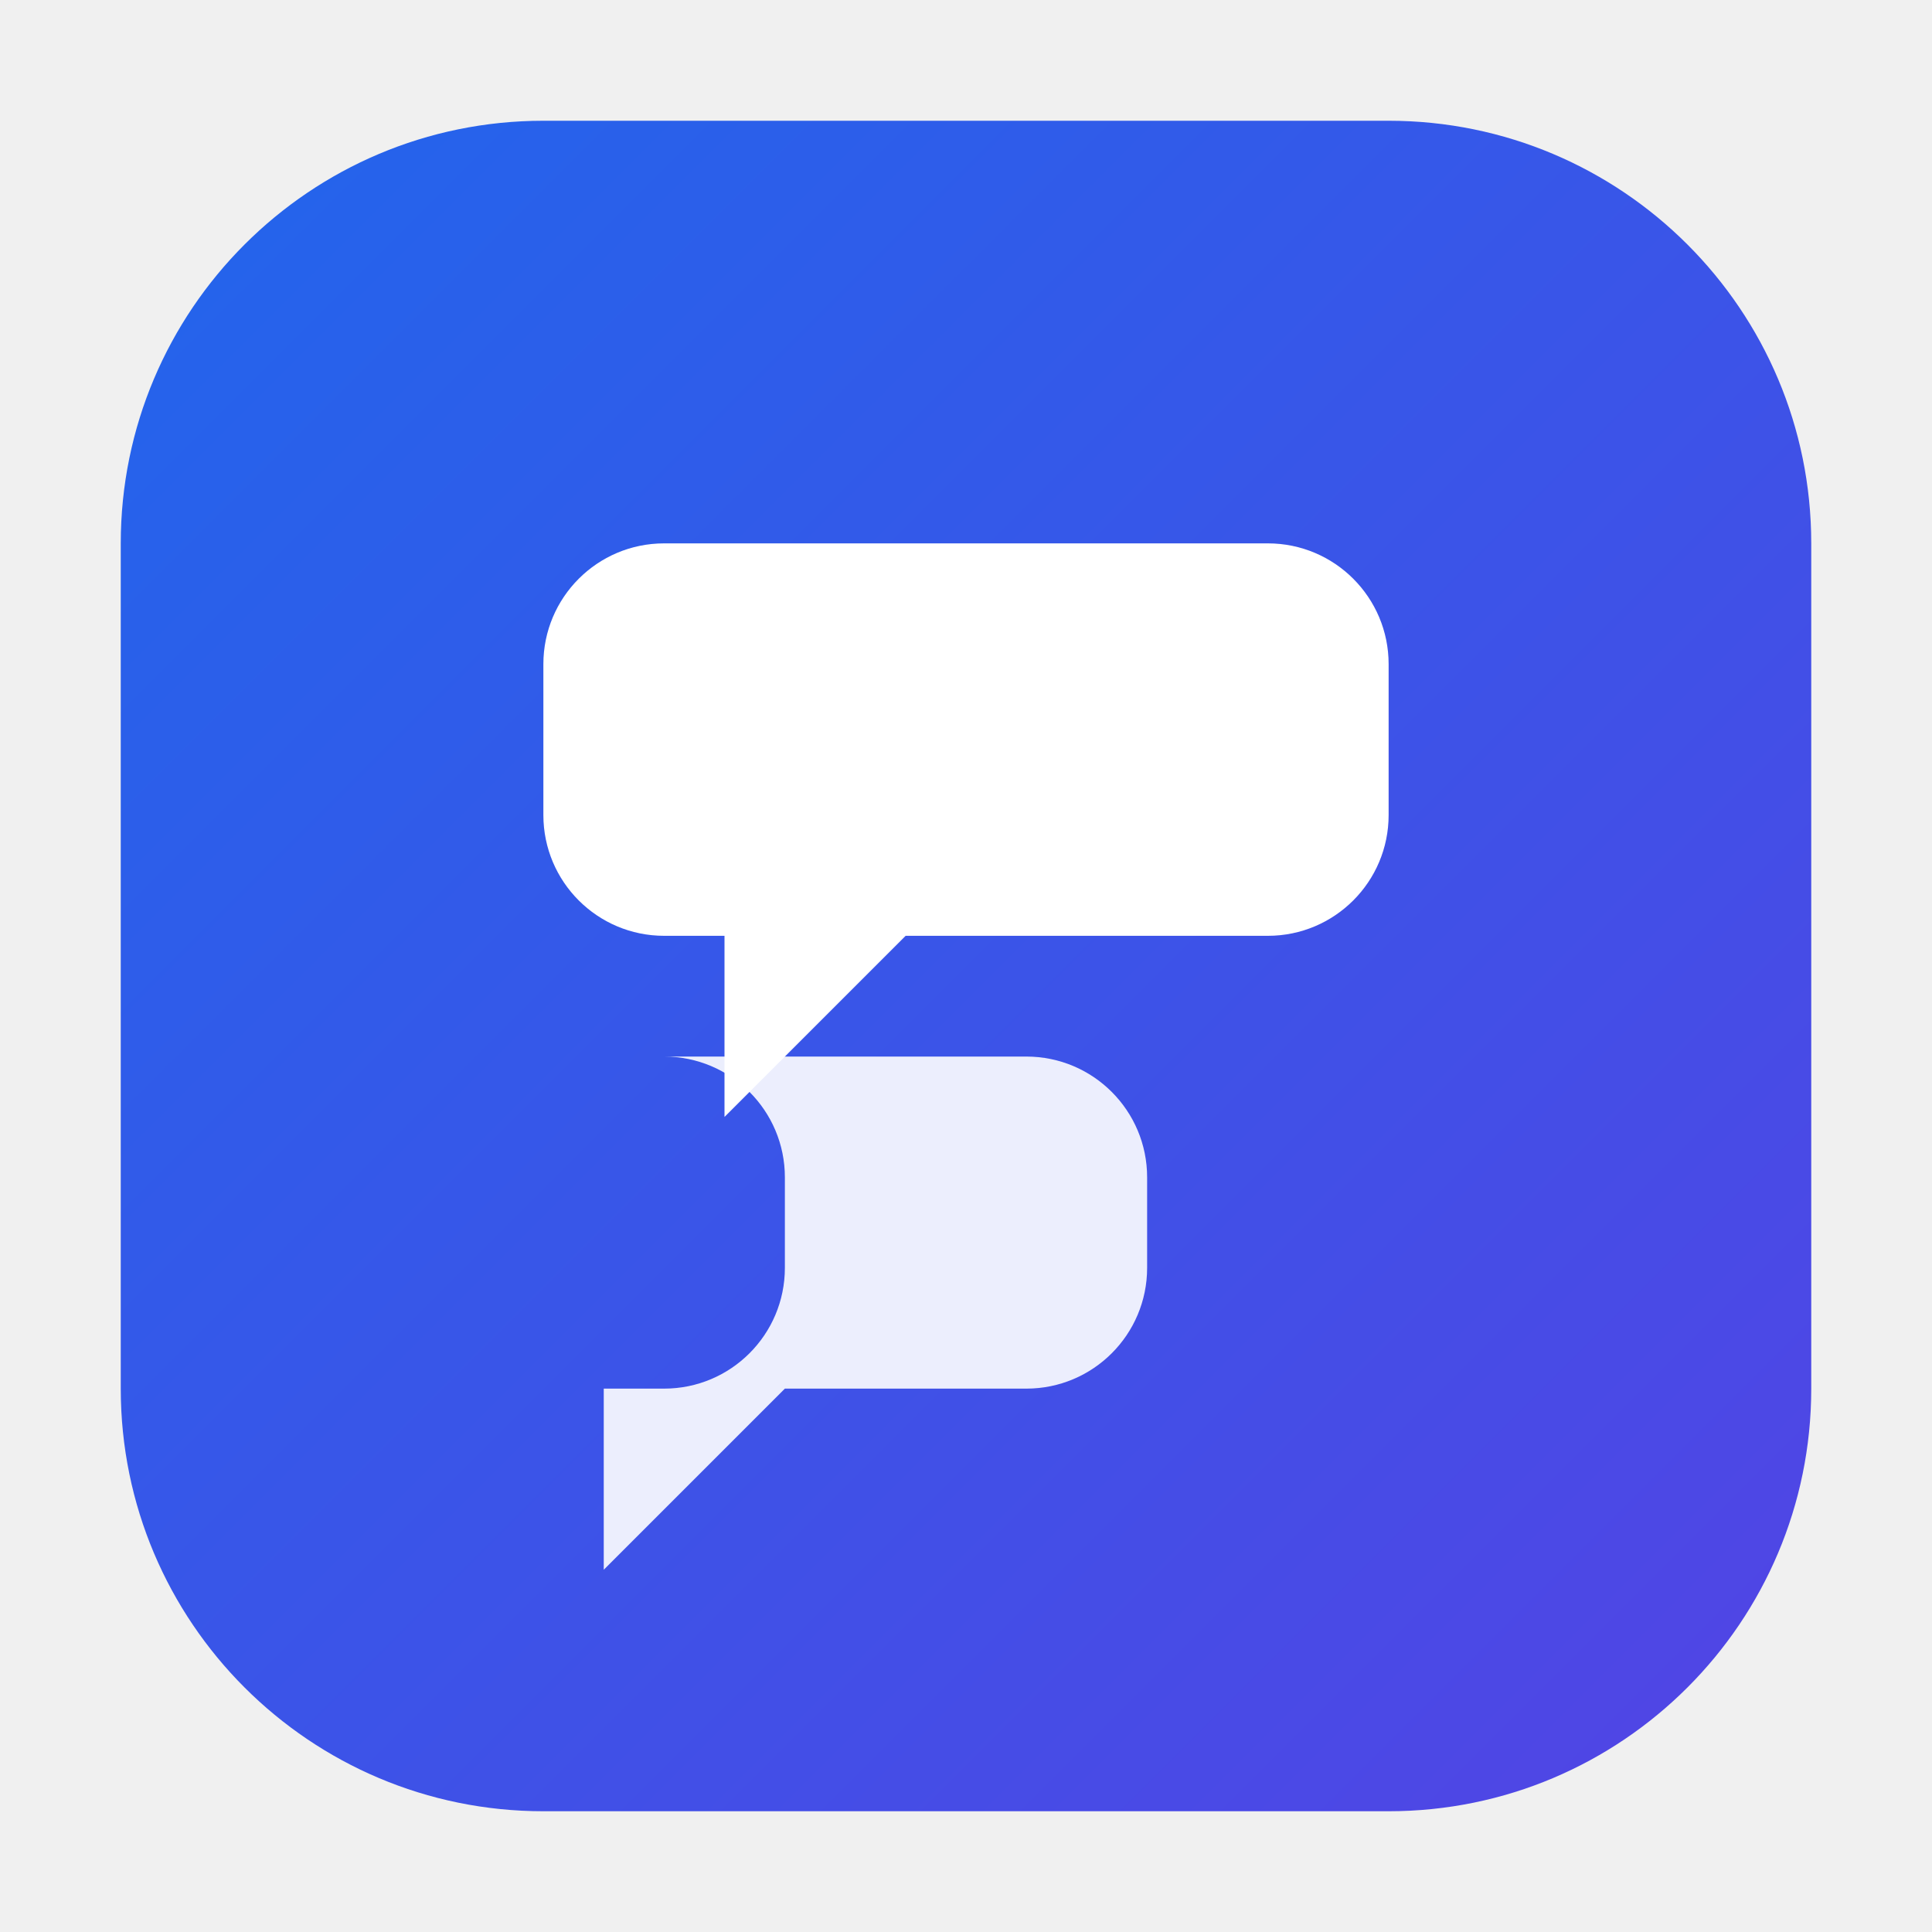
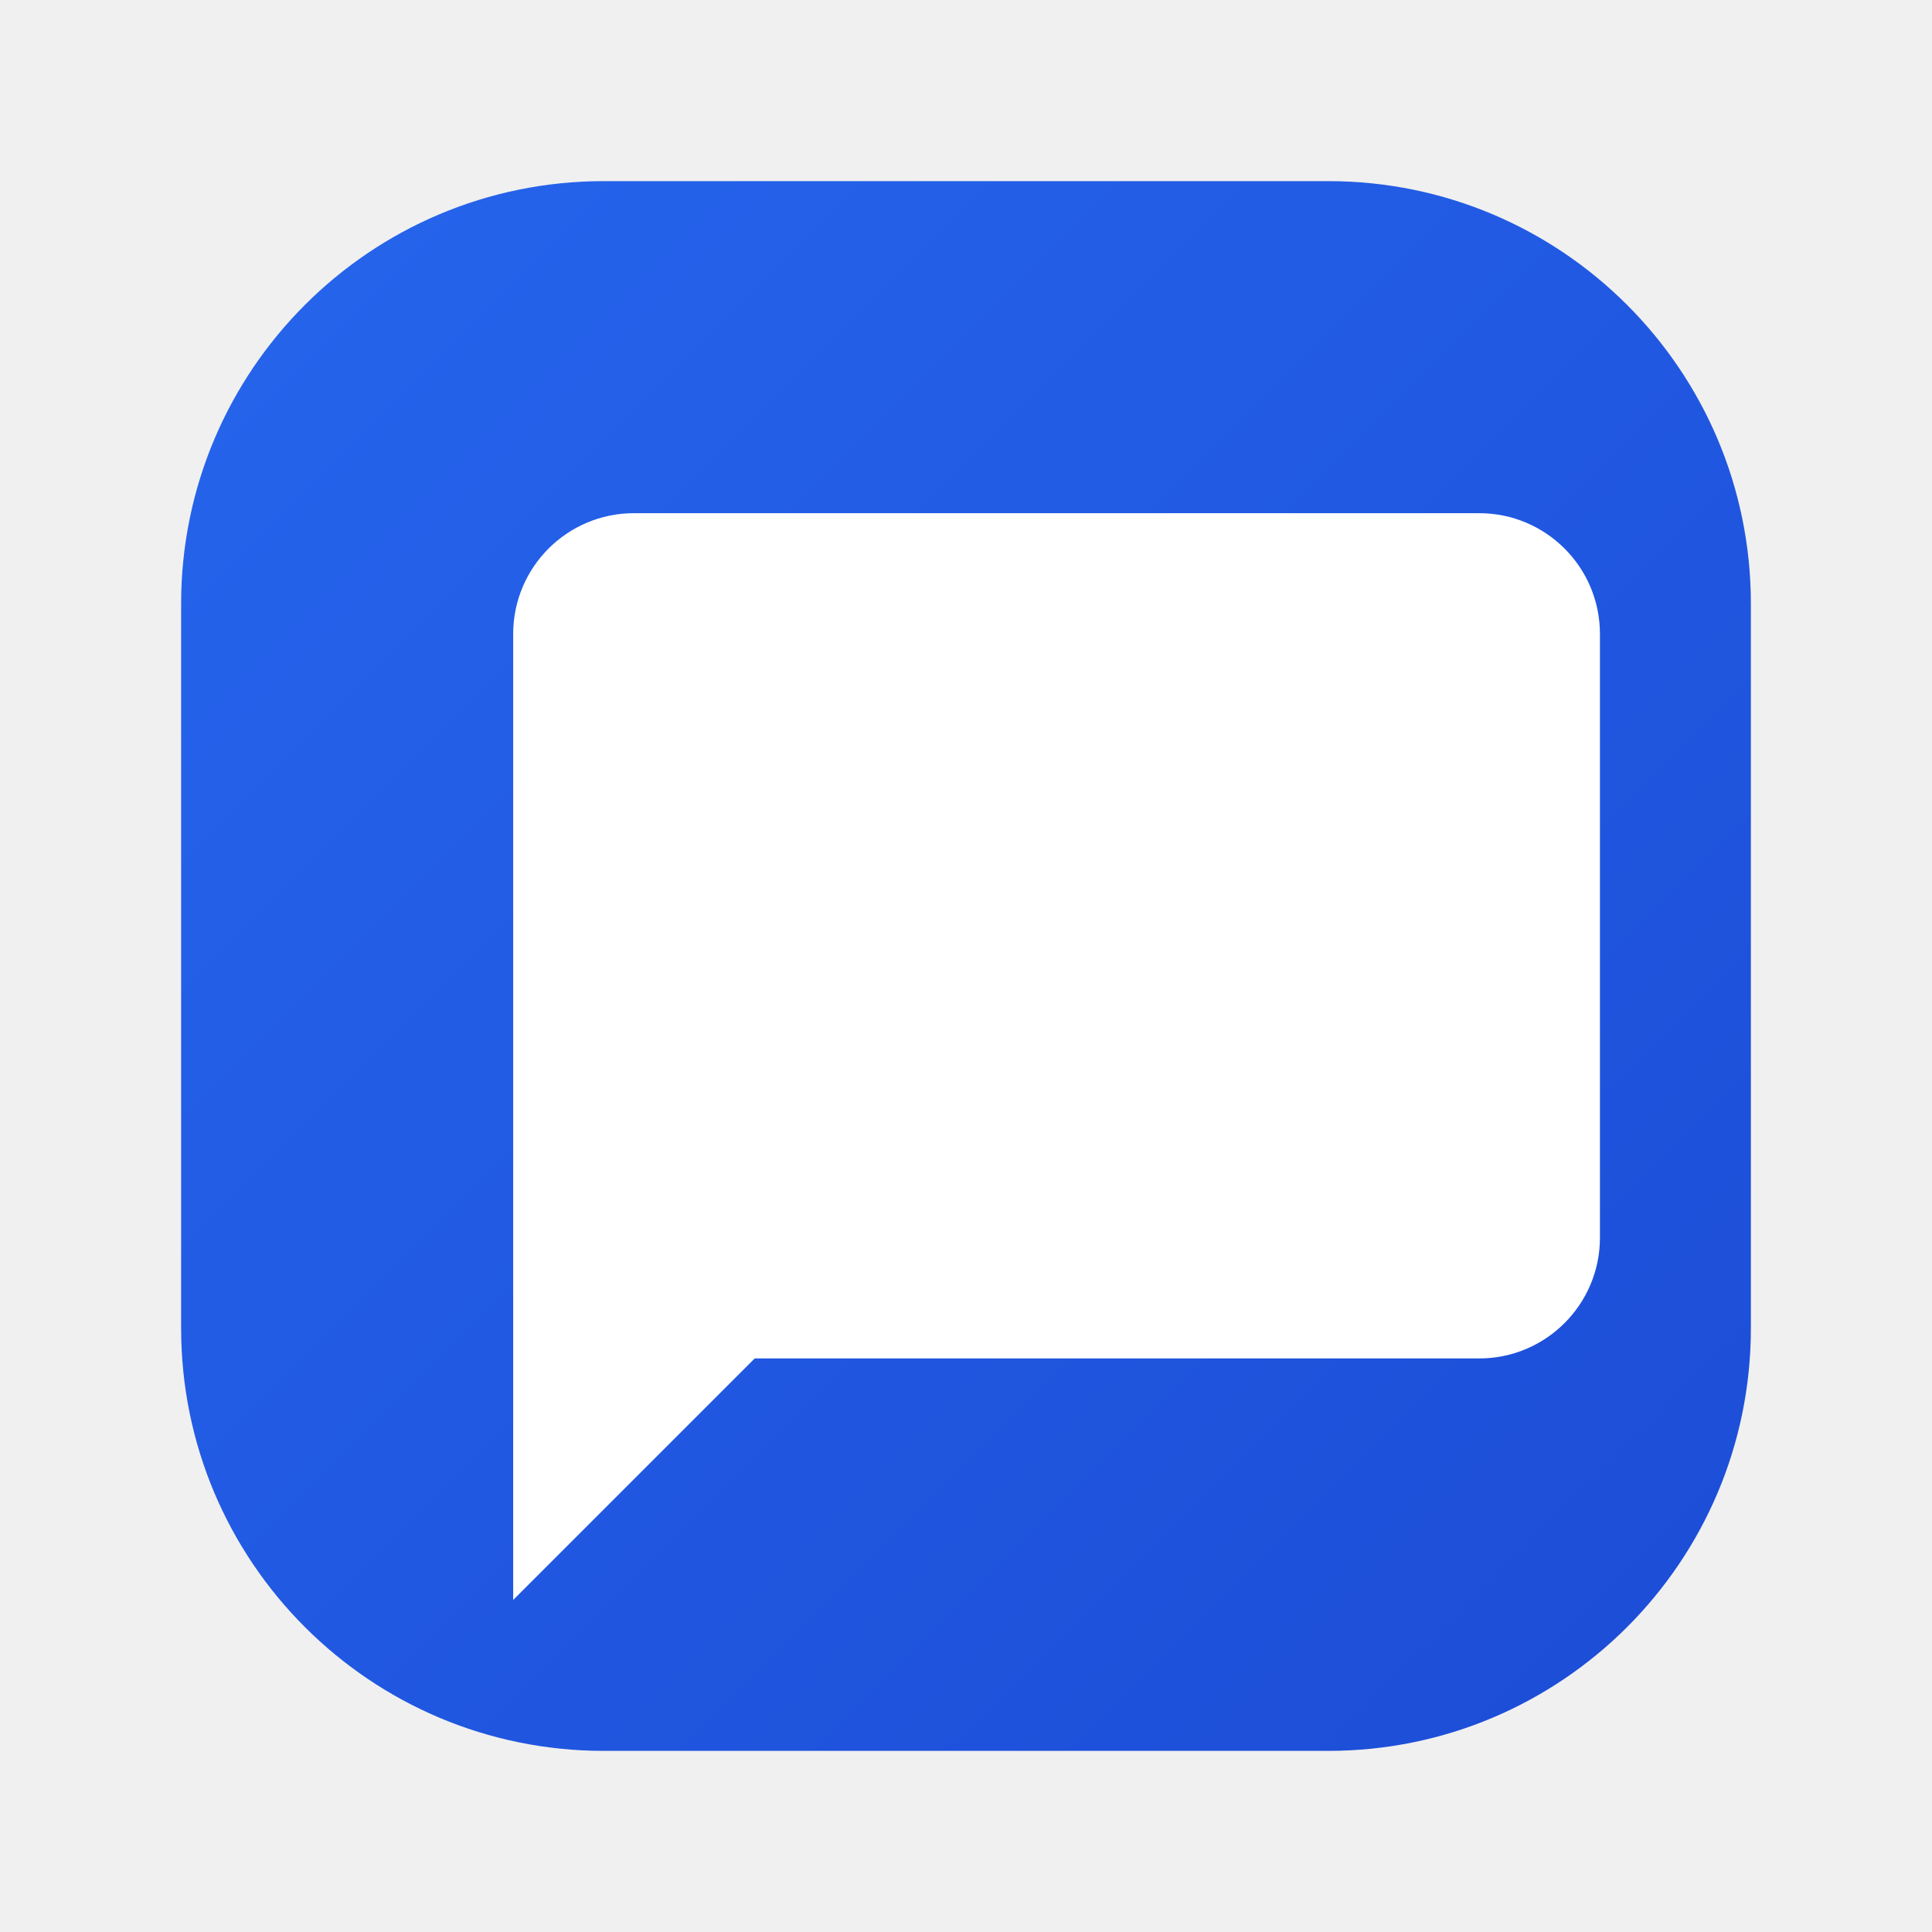
<svg xmlns="http://www.w3.org/2000/svg" width="64" height="64" viewBox="0 0 64 64" fill="none">
  <defs>
-     <linearGradient id="grad" x1="8" y1="8" x2="56" y2="56" gradientUnits="userSpaceOnUse">
+     <linearGradient id="grad" x1="10" y1="10" x2="54" y2="54" gradientUnits="userSpaceOnUse">
      <stop stop-color="#2563EB" />
-       <stop offset="1" stop-color="#4F46E5" />
+       <stop offset="1" stop-color="#1D4ED8" />
    </linearGradient>
  </defs>
-   <rect x="4" y="4" width="56" height="56" rx="14" fill="url(#grad)" />
-   <path d="M18 22C18 19.791 19.791 18 22 18H42C44.209 18 46 19.791 46 22V27C46 29.209 44.209 31 42 31H30L24 37V31H22C19.791 31 18 29.209 18 27V22Z" fill="white" />
-   <path d="M22 35H34C36.209 35 38 36.791 38 39V42C38 44.209 36.209 46 34 46H26L20 52V46H22C24.209 46 26 44.209 26 42V39C26 36.791 24.209 35 22 35Z" fill="white" opacity="0.9" />
+   <rect x="6" y="6" width="52" height="52" rx="14" fill="url(#grad)" />
+   <g transform="translate(11 11) scale(2)">
+     <path d="M21 15a2 2 0 0 1-2 2H7l-4 4V5a2 2 0 0 1 2-2h14a2 2 0 0 1 2 2Z" fill="white" />
+   </g>
</svg>
